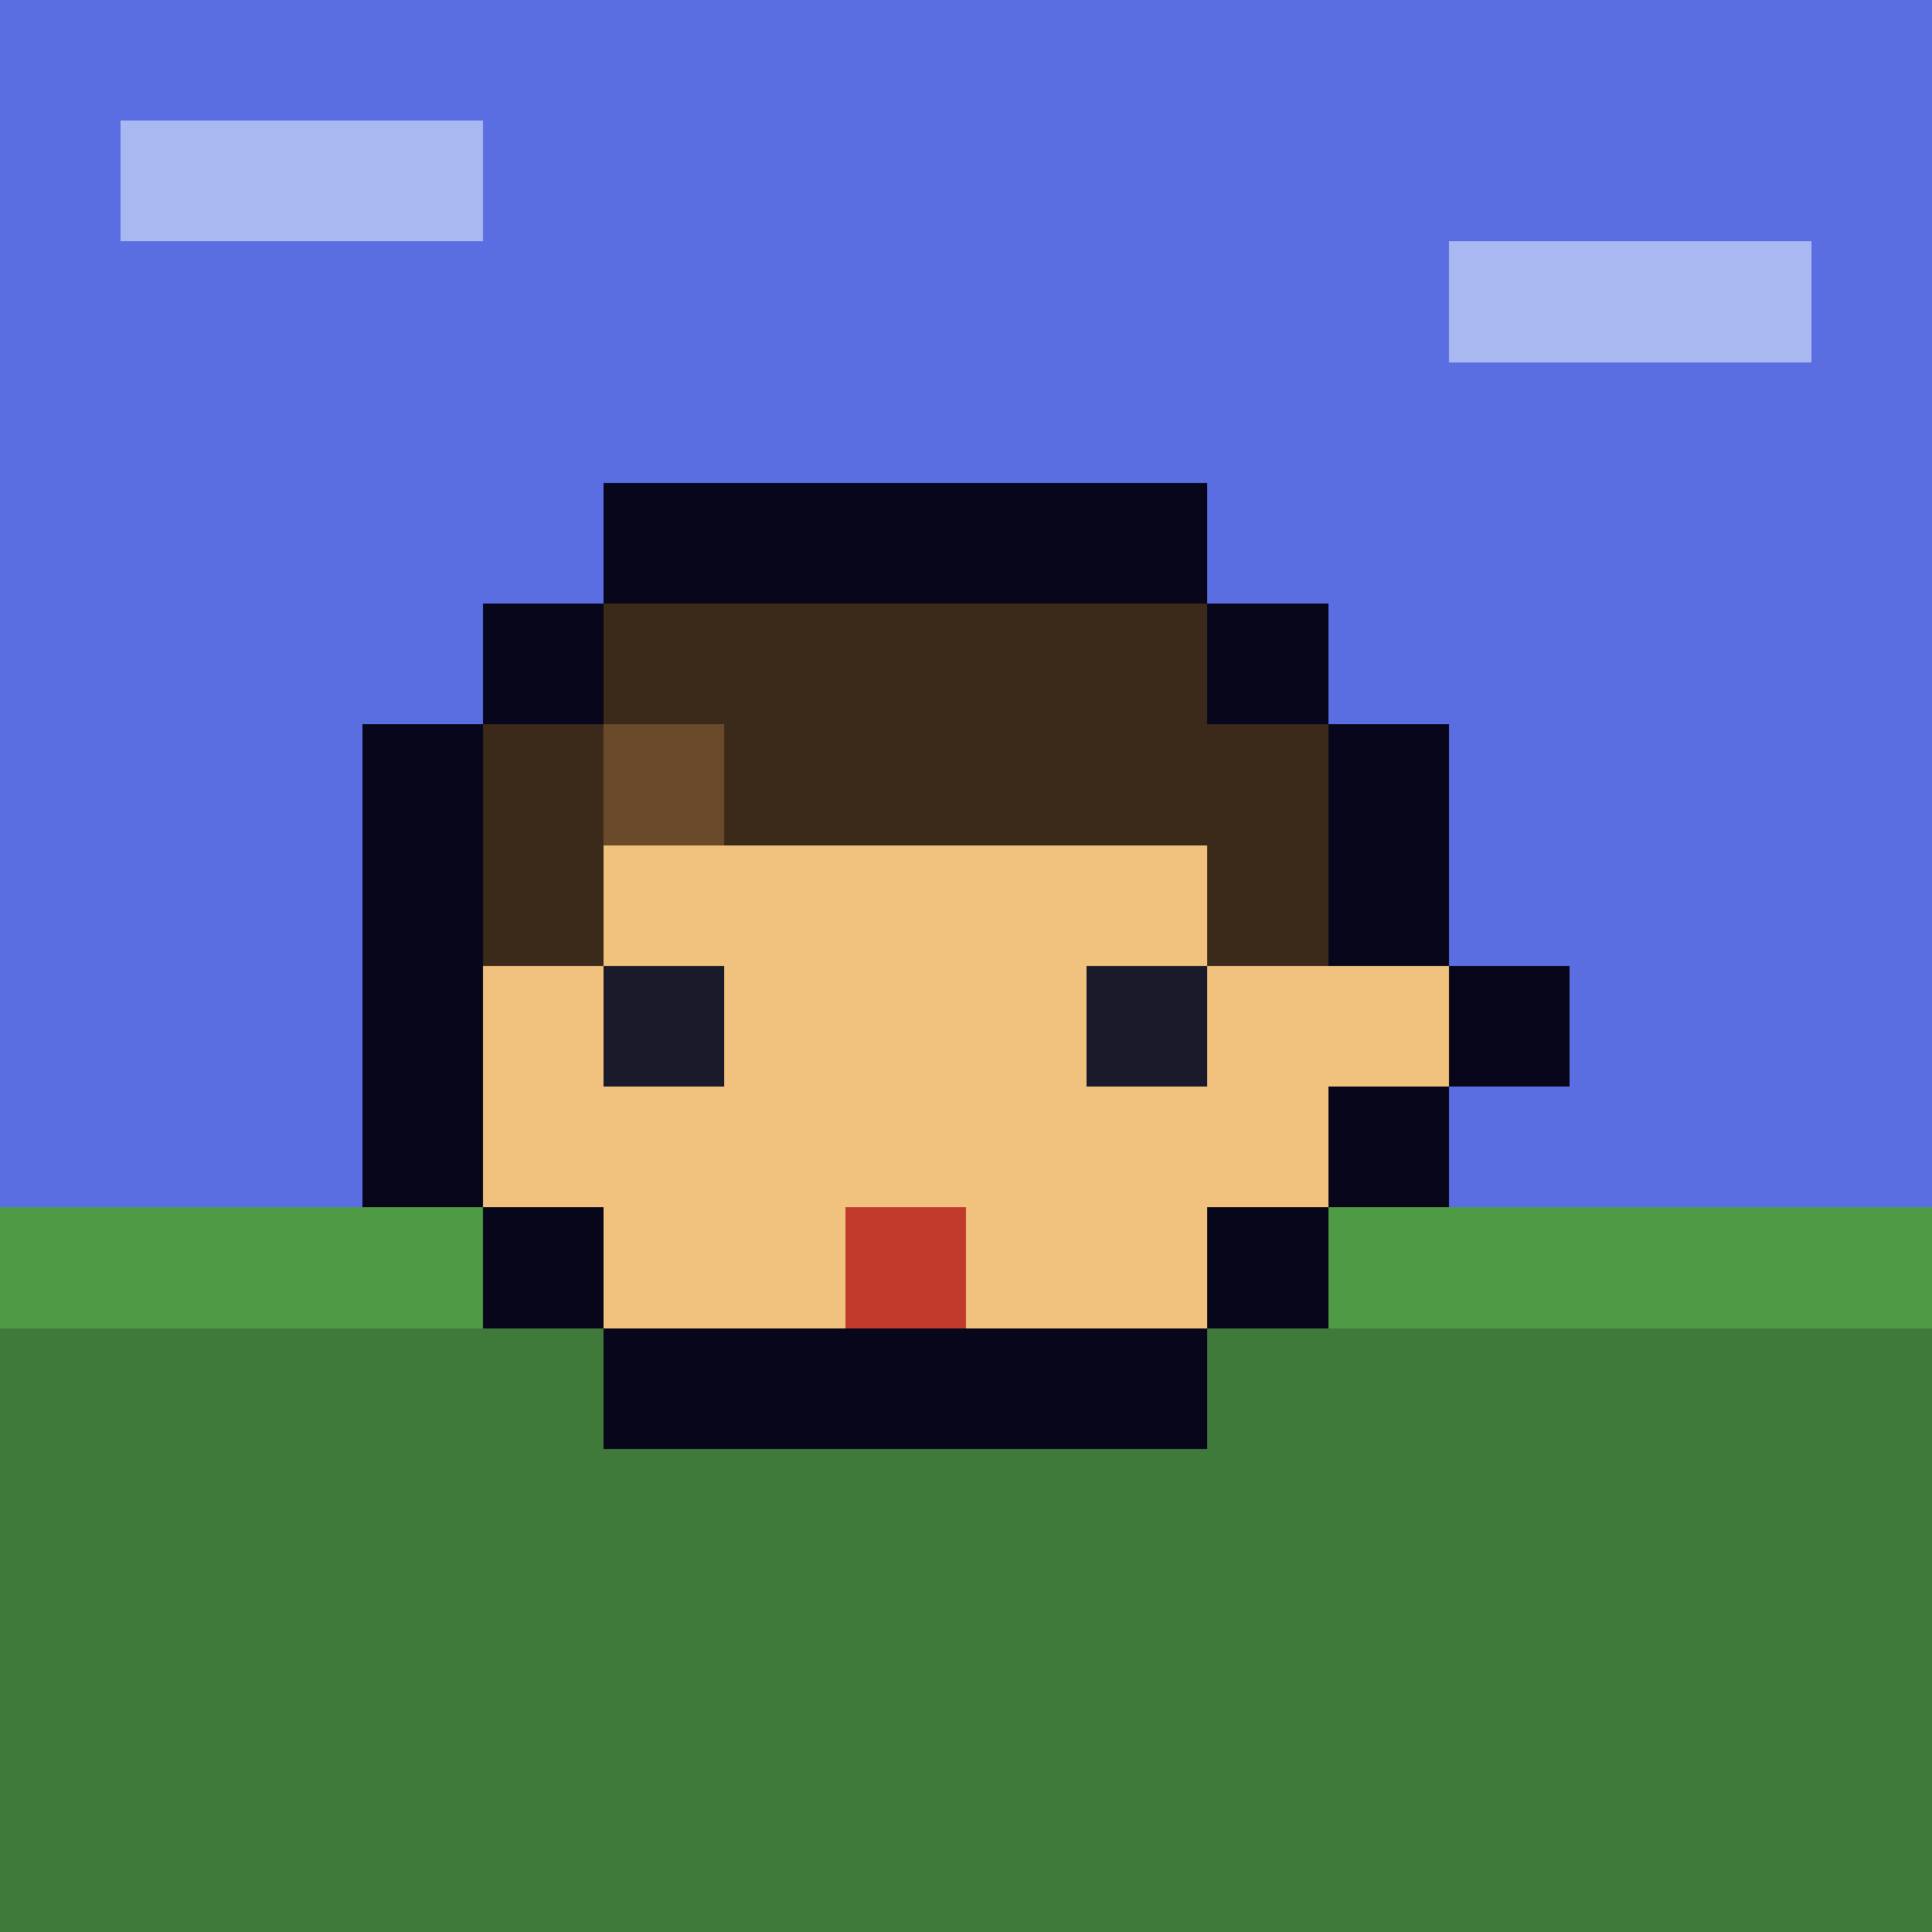
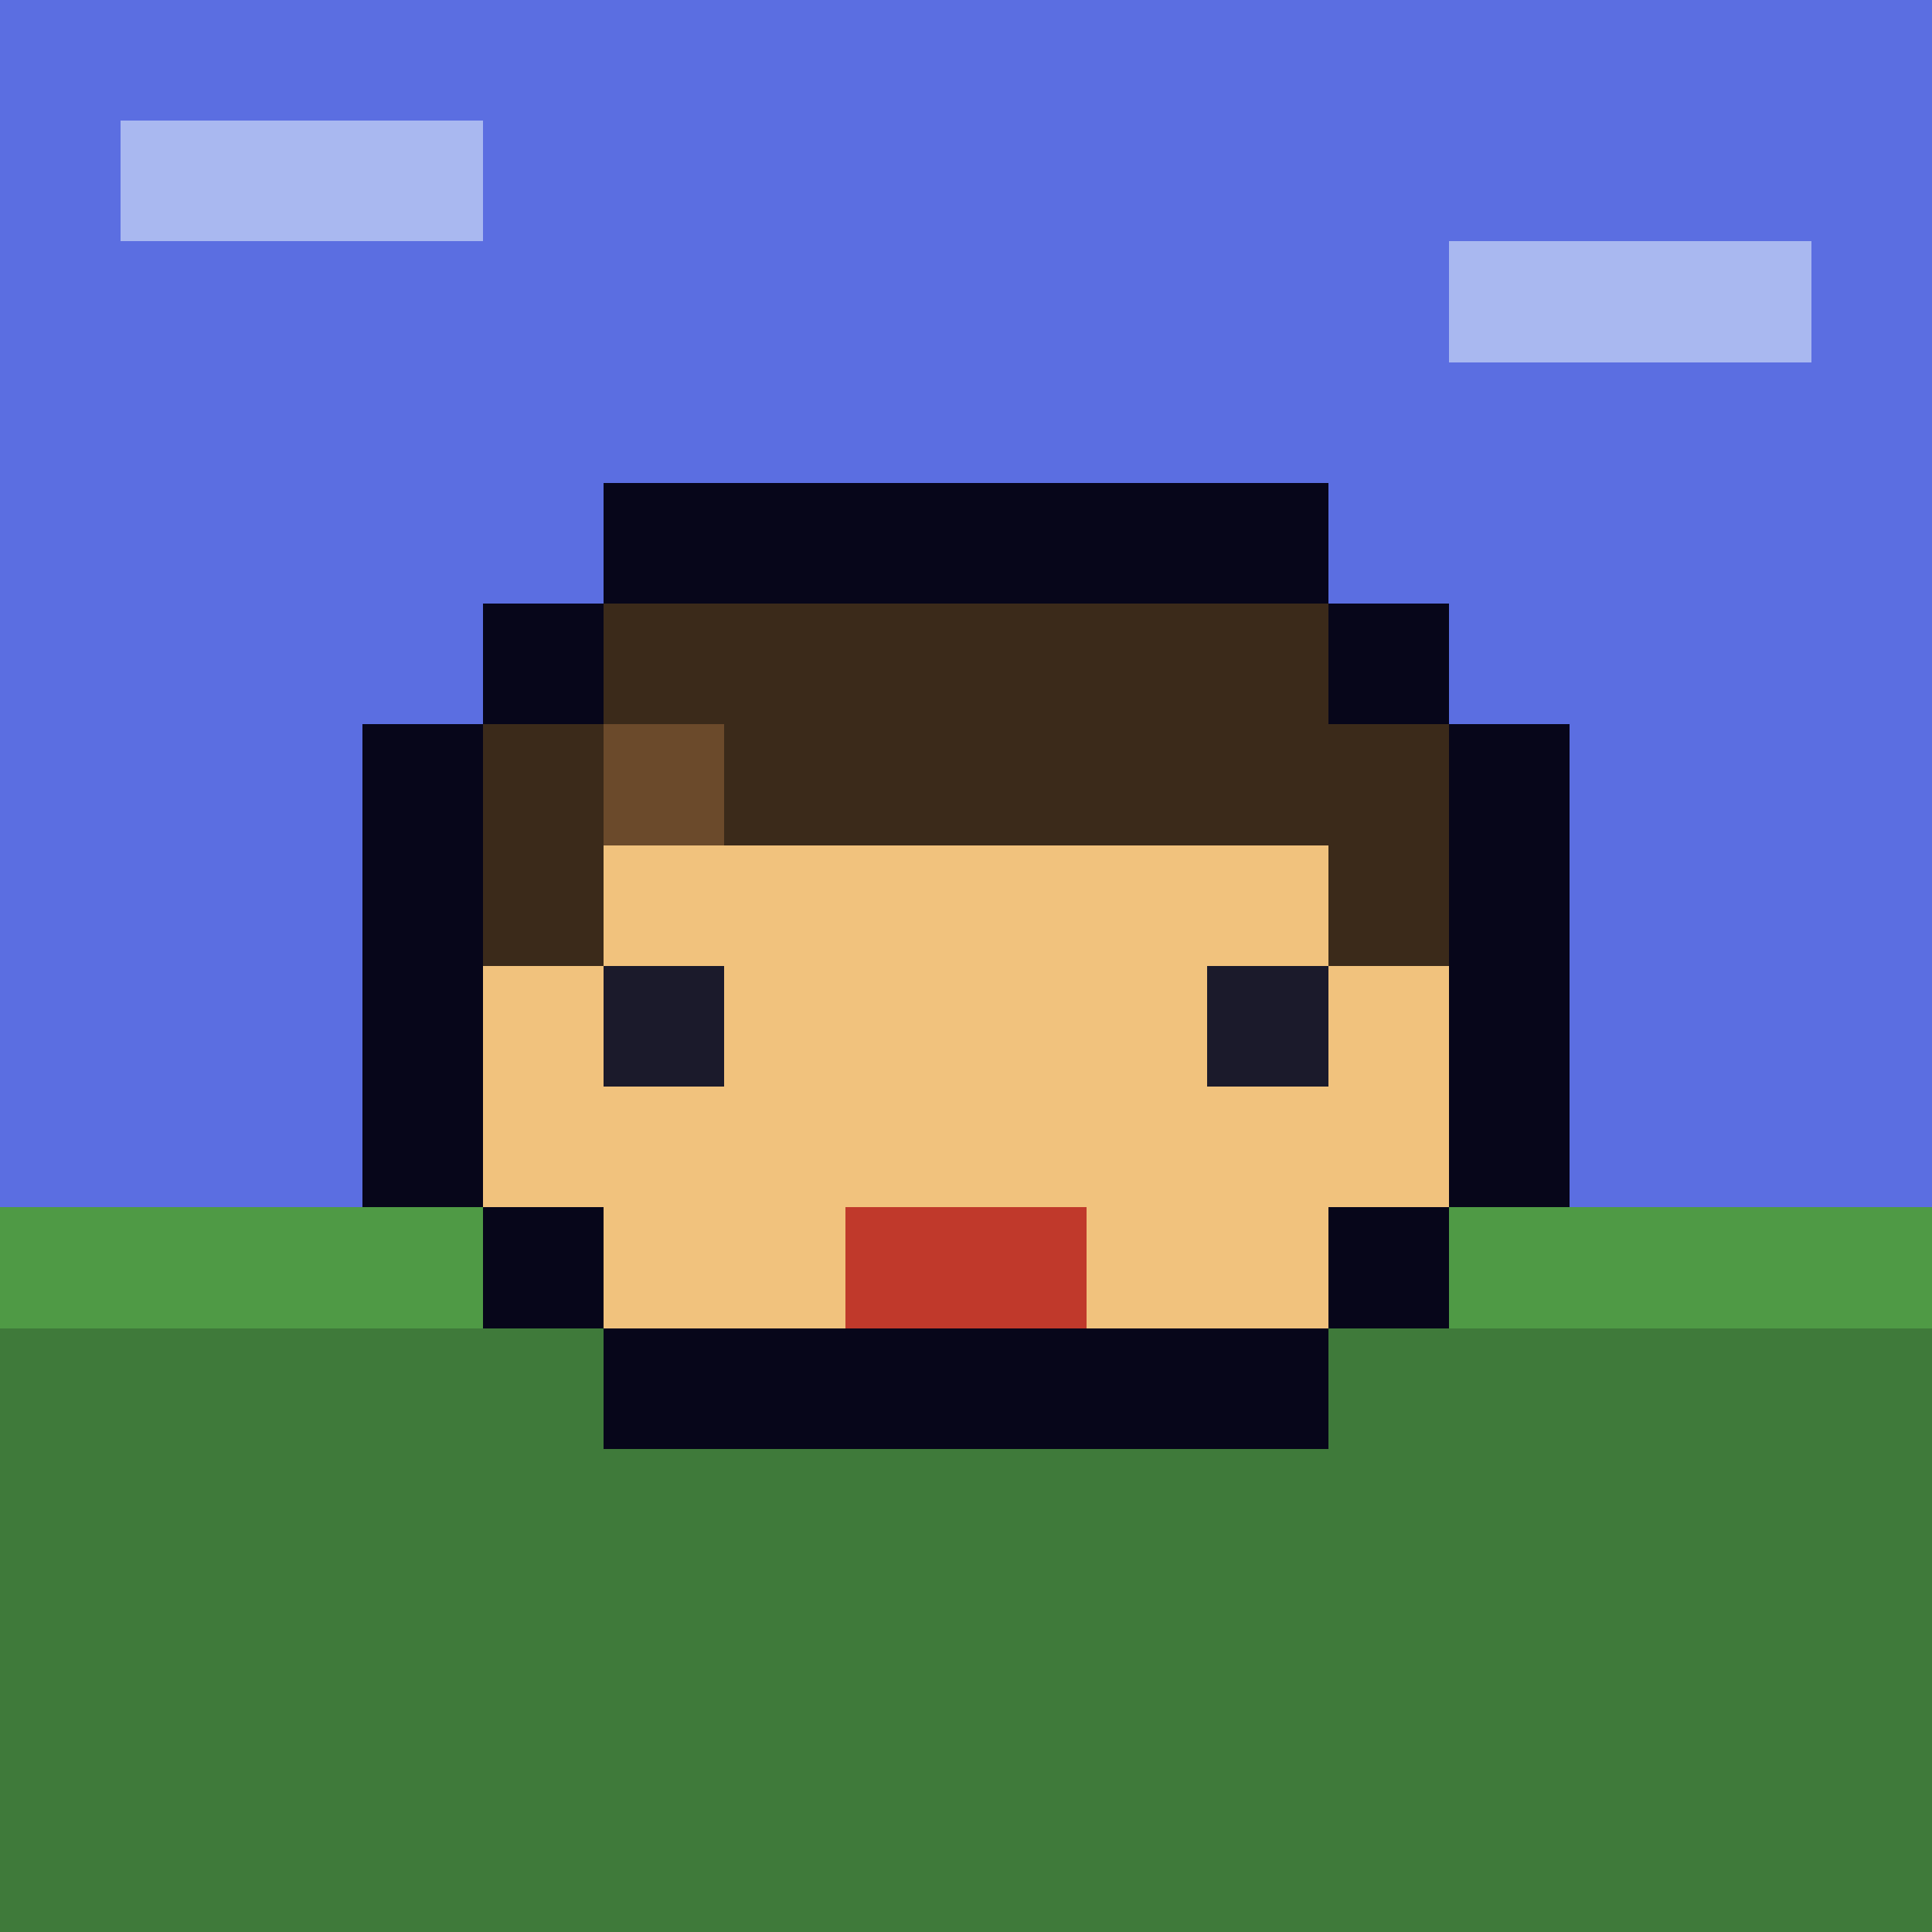
<svg xmlns="http://www.w3.org/2000/svg" viewBox="0 0 16 16" shape-rendering="crispEdges">
-   <rect x="0" y="0" width="16" height="10" fill="#5b6ee1" />
-   <rect x="0" y="10" width="16" height="1" fill="#4f9a45" />
-   <rect x="0" y="11" width="16" height="5" fill="#3f7a3a" />
-   <rect x="1" y="1" width="3" height="1" fill="#a9b8f0" />
-   <rect x="12" y="2" width="3" height="1" fill="#a9b8f0" />
+   <rect x="0" y="0" width="1" height="1" fill="#5b6ee1" />
+   <rect x="1" y="0" width="1" height="1" fill="#5b6ee1" />
+   <rect x="2" y="0" width="1" height="1" fill="#5b6ee1" />
+   <rect x="3" y="0" width="1" height="1" fill="#5b6ee1" />
+   <rect x="4" y="0" width="1" height="1" fill="#5b6ee1" />
+   <rect x="5" y="0" width="1" height="1" fill="#5b6ee1" />
+   <rect x="6" y="0" width="1" height="1" fill="#5b6ee1" />
+   <rect x="7" y="0" width="1" height="1" fill="#5b6ee1" />
+   <rect x="8" y="0" width="1" height="1" fill="#5b6ee1" />
+   <rect x="9" y="0" width="1" height="1" fill="#5b6ee1" />
+   <rect x="10" y="0" width="1" height="1" fill="#5b6ee1" />
+   <rect x="11" y="0" width="1" height="1" fill="#5b6ee1" />
+   <rect x="12" y="0" width="1" height="1" fill="#5b6ee1" />
+   <rect x="13" y="0" width="1" height="1" fill="#5b6ee1" />
+   <rect x="14" y="0" width="1" height="1" fill="#5b6ee1" />
+   <rect x="15" y="0" width="1" height="1" fill="#5b6ee1" />
+   <rect x="0" y="1" width="1" height="1" fill="#5b6ee1" />
+   <rect x="1" y="1" width="1" height="1" fill="#a9b8f0" />
+   <rect x="2" y="1" width="1" height="1" fill="#a9b8f0" />
+   <rect x="3" y="1" width="1" height="1" fill="#a9b8f0" />
+   <rect x="4" y="1" width="1" height="1" fill="#5b6ee1" />
+   <rect x="5" y="1" width="1" height="1" fill="#5b6ee1" />
+   <rect x="6" y="1" width="1" height="1" fill="#5b6ee1" />
+   <rect x="7" y="1" width="1" height="1" fill="#5b6ee1" />
+   <rect x="8" y="1" width="1" height="1" fill="#5b6ee1" />
+   <rect x="9" y="1" width="1" height="1" fill="#5b6ee1" />
+   <rect x="10" y="1" width="1" height="1" fill="#5b6ee1" />
+   <rect x="11" y="1" width="1" height="1" fill="#5b6ee1" />
+   <rect x="12" y="1" width="1" height="1" fill="#5b6ee1" />
+   <rect x="13" y="1" width="1" height="1" fill="#5b6ee1" />
+   <rect x="14" y="1" width="1" height="1" fill="#5b6ee1" />
+   <rect x="15" y="1" width="1" height="1" fill="#5b6ee1" />
+   <rect x="0" y="2" width="1" height="1" fill="#5b6ee1" />
+   <rect x="1" y="2" width="1" height="1" fill="#5b6ee1" />
+   <rect x="2" y="2" width="1" height="1" fill="#5b6ee1" />
+   <rect x="3" y="2" width="1" height="1" fill="#5b6ee1" />
+   <rect x="4" y="2" width="1" height="1" fill="#5b6ee1" />
+   <rect x="5" y="2" width="1" height="1" fill="#5b6ee1" />
+   <rect x="6" y="2" width="1" height="1" fill="#5b6ee1" />
+   <rect x="7" y="2" width="1" height="1" fill="#5b6ee1" />
+   <rect x="8" y="2" width="1" height="1" fill="#5b6ee1" />
+   <rect x="9" y="2" width="1" height="1" fill="#5b6ee1" />
+   <rect x="10" y="2" width="1" height="1" fill="#5b6ee1" />
+   <rect x="11" y="2" width="1" height="1" fill="#5b6ee1" />
+   <rect x="12" y="2" width="1" height="1" fill="#a9b8f0" />
+   <rect x="13" y="2" width="1" height="1" fill="#a9b8f0" />
+   <rect x="14" y="2" width="1" height="1" fill="#a9b8f0" />
+   <rect x="15" y="2" width="1" height="1" fill="#5b6ee1" />
+   <rect x="0" y="3" width="1" height="1" fill="#5b6ee1" />
+   <rect x="1" y="3" width="1" height="1" fill="#5b6ee1" />
+   <rect x="2" y="3" width="1" height="1" fill="#5b6ee1" />
+   <rect x="3" y="3" width="1" height="1" fill="#5b6ee1" />
+   <rect x="4" y="3" width="1" height="1" fill="#5b6ee1" />
+   <rect x="5" y="3" width="1" height="1" fill="#5b6ee1" />
+   <rect x="6" y="3" width="1" height="1" fill="#5b6ee1" />
+   <rect x="7" y="3" width="1" height="1" fill="#5b6ee1" />
+   <rect x="8" y="3" width="1" height="1" fill="#5b6ee1" />
+   <rect x="9" y="3" width="1" height="1" fill="#5b6ee1" />
+   <rect x="10" y="3" width="1" height="1" fill="#5b6ee1" />
+   <rect x="11" y="3" width="1" height="1" fill="#5b6ee1" />
+   <rect x="12" y="3" width="1" height="1" fill="#5b6ee1" />
+   <rect x="13" y="3" width="1" height="1" fill="#5b6ee1" />
+   <rect x="14" y="3" width="1" height="1" fill="#5b6ee1" />
+   <rect x="15" y="3" width="1" height="1" fill="#5b6ee1" />
+   <rect x="0" y="4" width="1" height="1" fill="#5b6ee1" />
+   <rect x="1" y="4" width="1" height="1" fill="#5b6ee1" />
+   <rect x="2" y="4" width="1" height="1" fill="#5b6ee1" />
+   <rect x="3" y="4" width="1" height="1" fill="#5b6ee1" />
+   <rect x="4" y="4" width="1" height="1" fill="#5b6ee1" />
  <rect x="5" y="4" width="1" height="1" fill="#07061a" />
  <rect x="6" y="4" width="1" height="1" fill="#07061a" />
  <rect x="7" y="4" width="1" height="1" fill="#07061a" />
  <rect x="8" y="4" width="1" height="1" fill="#07061a" />
  <rect x="9" y="4" width="1" height="1" fill="#07061a" />
+   <rect x="10" y="4" width="1" height="1" fill="#07061a" />
+   <rect x="11" y="4" width="1" height="1" fill="#5b6ee1" />
+   <rect x="12" y="4" width="1" height="1" fill="#5b6ee1" />
+   <rect x="13" y="4" width="1" height="1" fill="#5b6ee1" />
+   <rect x="14" y="4" width="1" height="1" fill="#5b6ee1" />
+   <rect x="15" y="4" width="1" height="1" fill="#5b6ee1" />
+   <rect x="0" y="5" width="1" height="1" fill="#5b6ee1" />
+   <rect x="1" y="5" width="1" height="1" fill="#5b6ee1" />
+   <rect x="2" y="5" width="1" height="1" fill="#5b6ee1" />
+   <rect x="3" y="5" width="1" height="1" fill="#5b6ee1" />
  <rect x="4" y="5" width="1" height="1" fill="#07061a" />
  <rect x="5" y="5" width="1" height="1" fill="#3b2a1a" />
  <rect x="6" y="5" width="1" height="1" fill="#3b2a1a" />
  <rect x="7" y="5" width="1" height="1" fill="#3b2a1a" />
  <rect x="8" y="5" width="1" height="1" fill="#3b2a1a" />
  <rect x="9" y="5" width="1" height="1" fill="#3b2a1a" />
-   <rect x="10" y="5" width="1" height="1" fill="#07061a" />
+   <rect x="10" y="5" width="1" height="1" fill="#3b2a1a" />
+   <rect x="11" y="5" width="1" height="1" fill="#07061a" />
+   <rect x="12" y="5" width="1" height="1" fill="#5b6ee1" />
+   <rect x="13" y="5" width="1" height="1" fill="#5b6ee1" />
+   <rect x="14" y="5" width="1" height="1" fill="#5b6ee1" />
+   <rect x="15" y="5" width="1" height="1" fill="#5b6ee1" />
+   <rect x="0" y="6" width="1" height="1" fill="#5b6ee1" />
+   <rect x="1" y="6" width="1" height="1" fill="#5b6ee1" />
+   <rect x="2" y="6" width="1" height="1" fill="#5b6ee1" />
  <rect x="3" y="6" width="1" height="1" fill="#07061a" />
  <rect x="4" y="6" width="1" height="1" fill="#3b2a1a" />
  <rect x="5" y="6" width="1" height="1" fill="#6b4a2b" />
  <rect x="6" y="6" width="1" height="1" fill="#3b2a1a" />
  <rect x="7" y="6" width="1" height="1" fill="#3b2a1a" />
  <rect x="8" y="6" width="1" height="1" fill="#3b2a1a" />
  <rect x="9" y="6" width="1" height="1" fill="#3b2a1a" />
  <rect x="10" y="6" width="1" height="1" fill="#3b2a1a" />
-   <rect x="11" y="6" width="1" height="1" fill="#07061a" />
+   <rect x="11" y="6" width="1" height="1" fill="#3b2a1a" />
+   <rect x="12" y="6" width="1" height="1" fill="#07061a" />
+   <rect x="13" y="6" width="1" height="1" fill="#5b6ee1" />
+   <rect x="14" y="6" width="1" height="1" fill="#5b6ee1" />
+   <rect x="15" y="6" width="1" height="1" fill="#5b6ee1" />
+   <rect x="0" y="7" width="1" height="1" fill="#5b6ee1" />
+   <rect x="1" y="7" width="1" height="1" fill="#5b6ee1" />
+   <rect x="2" y="7" width="1" height="1" fill="#5b6ee1" />
  <rect x="3" y="7" width="1" height="1" fill="#07061a" />
  <rect x="4" y="7" width="1" height="1" fill="#3b2a1a" />
  <rect x="5" y="7" width="1" height="1" fill="#f1c27d" />
  <rect x="6" y="7" width="1" height="1" fill="#f1c27d" />
  <rect x="7" y="7" width="1" height="1" fill="#f1c27d" />
  <rect x="8" y="7" width="1" height="1" fill="#f1c27d" />
  <rect x="9" y="7" width="1" height="1" fill="#f1c27d" />
-   <rect x="10" y="7" width="1" height="1" fill="#3b2a1a" />
-   <rect x="11" y="7" width="1" height="1" fill="#07061a" />
+   <rect x="10" y="7" width="1" height="1" fill="#f1c27d" />
+   <rect x="11" y="7" width="1" height="1" fill="#3b2a1a" />
+   <rect x="12" y="7" width="1" height="1" fill="#07061a" />
+   <rect x="13" y="7" width="1" height="1" fill="#5b6ee1" />
+   <rect x="14" y="7" width="1" height="1" fill="#5b6ee1" />
+   <rect x="15" y="7" width="1" height="1" fill="#5b6ee1" />
+   <rect x="0" y="8" width="1" height="1" fill="#5b6ee1" />
+   <rect x="1" y="8" width="1" height="1" fill="#5b6ee1" />
+   <rect x="2" y="8" width="1" height="1" fill="#5b6ee1" />
  <rect x="3" y="8" width="1" height="1" fill="#07061a" />
  <rect x="4" y="8" width="1" height="1" fill="#f1c27d" />
  <rect x="5" y="8" width="1" height="1" fill="#1b1a2b" />
  <rect x="6" y="8" width="1" height="1" fill="#f1c27d" />
  <rect x="7" y="8" width="1" height="1" fill="#f1c27d" />
  <rect x="8" y="8" width="1" height="1" fill="#f1c27d" />
-   <rect x="9" y="8" width="1" height="1" fill="#1b1a2b" />
-   <rect x="10" y="8" width="1" height="1" fill="#f1c27d" />
+   <rect x="9" y="8" width="1" height="1" fill="#f1c27d" />
+   <rect x="10" y="8" width="1" height="1" fill="#1b1a2b" />
  <rect x="11" y="8" width="1" height="1" fill="#f1c27d" />
  <rect x="12" y="8" width="1" height="1" fill="#07061a" />
+   <rect x="13" y="8" width="1" height="1" fill="#5b6ee1" />
+   <rect x="14" y="8" width="1" height="1" fill="#5b6ee1" />
+   <rect x="15" y="8" width="1" height="1" fill="#5b6ee1" />
+   <rect x="0" y="9" width="1" height="1" fill="#5b6ee1" />
+   <rect x="1" y="9" width="1" height="1" fill="#5b6ee1" />
+   <rect x="2" y="9" width="1" height="1" fill="#5b6ee1" />
  <rect x="3" y="9" width="1" height="1" fill="#07061a" />
  <rect x="4" y="9" width="1" height="1" fill="#f1c27d" />
  <rect x="5" y="9" width="1" height="1" fill="#f1c27d" />
  <rect x="6" y="9" width="1" height="1" fill="#f1c27d" />
  <rect x="7" y="9" width="1" height="1" fill="#f1c27d" />
  <rect x="8" y="9" width="1" height="1" fill="#f1c27d" />
  <rect x="9" y="9" width="1" height="1" fill="#f1c27d" />
  <rect x="10" y="9" width="1" height="1" fill="#f1c27d" />
-   <rect x="11" y="9" width="1" height="1" fill="#07061a" />
+   <rect x="11" y="9" width="1" height="1" fill="#f1c27d" />
+   <rect x="12" y="9" width="1" height="1" fill="#07061a" />
+   <rect x="13" y="9" width="1" height="1" fill="#5b6ee1" />
+   <rect x="14" y="9" width="1" height="1" fill="#5b6ee1" />
+   <rect x="15" y="9" width="1" height="1" fill="#5b6ee1" />
+   <rect x="0" y="10" width="1" height="1" fill="#4f9a45" />
+   <rect x="1" y="10" width="1" height="1" fill="#4f9a45" />
+   <rect x="2" y="10" width="1" height="1" fill="#4f9a45" />
+   <rect x="3" y="10" width="1" height="1" fill="#4f9a45" />
  <rect x="4" y="10" width="1" height="1" fill="#07061a" />
  <rect x="5" y="10" width="1" height="1" fill="#f1c27d" />
  <rect x="6" y="10" width="1" height="1" fill="#f1c27d" />
  <rect x="7" y="10" width="1" height="1" fill="#c0392b" />
-   <rect x="8" y="10" width="1" height="1" fill="#f1c27d" />
+   <rect x="8" y="10" width="1" height="1" fill="#c0392b" />
  <rect x="9" y="10" width="1" height="1" fill="#f1c27d" />
-   <rect x="10" y="10" width="1" height="1" fill="#07061a" />
+   <rect x="10" y="10" width="1" height="1" fill="#f1c27d" />
+   <rect x="11" y="10" width="1" height="1" fill="#07061a" />
+   <rect x="12" y="10" width="1" height="1" fill="#4f9a45" />
+   <rect x="13" y="10" width="1" height="1" fill="#4f9a45" />
+   <rect x="14" y="10" width="1" height="1" fill="#4f9a45" />
+   <rect x="15" y="10" width="1" height="1" fill="#4f9a45" />
+   <rect x="0" y="11" width="1" height="1" fill="#3f7a3a" />
+   <rect x="1" y="11" width="1" height="1" fill="#3f7a3a" />
+   <rect x="2" y="11" width="1" height="1" fill="#3f7a3a" />
+   <rect x="3" y="11" width="1" height="1" fill="#3f7a3a" />
+   <rect x="4" y="11" width="1" height="1" fill="#3f7a3a" />
  <rect x="5" y="11" width="1" height="1" fill="#07061a" />
  <rect x="6" y="11" width="1" height="1" fill="#07061a" />
  <rect x="7" y="11" width="1" height="1" fill="#07061a" />
  <rect x="8" y="11" width="1" height="1" fill="#07061a" />
  <rect x="9" y="11" width="1" height="1" fill="#07061a" />
+   <rect x="10" y="11" width="1" height="1" fill="#07061a" />
+   <rect x="11" y="11" width="1" height="1" fill="#3f7a3a" />
+   <rect x="12" y="11" width="1" height="1" fill="#3f7a3a" />
+   <rect x="13" y="11" width="1" height="1" fill="#3f7a3a" />
+   <rect x="14" y="11" width="1" height="1" fill="#3f7a3a" />
+   <rect x="15" y="11" width="1" height="1" fill="#3f7a3a" />
+   <rect x="0" y="12" width="1" height="1" fill="#3f7a3a" />
+   <rect x="1" y="12" width="1" height="1" fill="#3f7a3a" />
+   <rect x="2" y="12" width="1" height="1" fill="#3f7a3a" />
+   <rect x="3" y="12" width="1" height="1" fill="#3f7a3a" />
+   <rect x="4" y="12" width="1" height="1" fill="#3f7a3a" />
+   <rect x="5" y="12" width="1" height="1" fill="#3f7a3a" />
+   <rect x="6" y="12" width="1" height="1" fill="#3f7a3a" />
+   <rect x="7" y="12" width="1" height="1" fill="#3f7a3a" />
+   <rect x="8" y="12" width="1" height="1" fill="#3f7a3a" />
+   <rect x="9" y="12" width="1" height="1" fill="#3f7a3a" />
+   <rect x="10" y="12" width="1" height="1" fill="#3f7a3a" />
+   <rect x="11" y="12" width="1" height="1" fill="#3f7a3a" />
+   <rect x="12" y="12" width="1" height="1" fill="#3f7a3a" />
+   <rect x="13" y="12" width="1" height="1" fill="#3f7a3a" />
+   <rect x="14" y="12" width="1" height="1" fill="#3f7a3a" />
+   <rect x="15" y="12" width="1" height="1" fill="#3f7a3a" />
+   <rect x="0" y="13" width="1" height="1" fill="#3f7a3a" />
+   <rect x="1" y="13" width="1" height="1" fill="#3f7a3a" />
+   <rect x="2" y="13" width="1" height="1" fill="#3f7a3a" />
+   <rect x="3" y="13" width="1" height="1" fill="#3f7a3a" />
+   <rect x="4" y="13" width="1" height="1" fill="#3f7a3a" />
+   <rect x="5" y="13" width="1" height="1" fill="#3f7a3a" />
+   <rect x="6" y="13" width="1" height="1" fill="#3f7a3a" />
+   <rect x="7" y="13" width="1" height="1" fill="#3f7a3a" />
+   <rect x="8" y="13" width="1" height="1" fill="#3f7a3a" />
+   <rect x="9" y="13" width="1" height="1" fill="#3f7a3a" />
+   <rect x="10" y="13" width="1" height="1" fill="#3f7a3a" />
+   <rect x="11" y="13" width="1" height="1" fill="#3f7a3a" />
+   <rect x="12" y="13" width="1" height="1" fill="#3f7a3a" />
+   <rect x="13" y="13" width="1" height="1" fill="#3f7a3a" />
+   <rect x="14" y="13" width="1" height="1" fill="#3f7a3a" />
+   <rect x="15" y="13" width="1" height="1" fill="#3f7a3a" />
+   <rect x="0" y="14" width="1" height="1" fill="#3f7a3a" />
+   <rect x="1" y="14" width="1" height="1" fill="#3f7a3a" />
+   <rect x="2" y="14" width="1" height="1" fill="#3f7a3a" />
+   <rect x="3" y="14" width="1" height="1" fill="#3f7a3a" />
+   <rect x="4" y="14" width="1" height="1" fill="#3f7a3a" />
+   <rect x="5" y="14" width="1" height="1" fill="#3f7a3a" />
+   <rect x="6" y="14" width="1" height="1" fill="#3f7a3a" />
+   <rect x="7" y="14" width="1" height="1" fill="#3f7a3a" />
+   <rect x="8" y="14" width="1" height="1" fill="#3f7a3a" />
+   <rect x="9" y="14" width="1" height="1" fill="#3f7a3a" />
+   <rect x="10" y="14" width="1" height="1" fill="#3f7a3a" />
+   <rect x="11" y="14" width="1" height="1" fill="#3f7a3a" />
+   <rect x="12" y="14" width="1" height="1" fill="#3f7a3a" />
+   <rect x="13" y="14" width="1" height="1" fill="#3f7a3a" />
+   <rect x="14" y="14" width="1" height="1" fill="#3f7a3a" />
+   <rect x="15" y="14" width="1" height="1" fill="#3f7a3a" />
+   <rect x="0" y="15" width="1" height="1" fill="#3f7a3a" />
+   <rect x="1" y="15" width="1" height="1" fill="#3f7a3a" />
+   <rect x="2" y="15" width="1" height="1" fill="#3f7a3a" />
+   <rect x="3" y="15" width="1" height="1" fill="#3f7a3a" />
+   <rect x="4" y="15" width="1" height="1" fill="#3f7a3a" />
+   <rect x="5" y="15" width="1" height="1" fill="#3f7a3a" />
+   <rect x="6" y="15" width="1" height="1" fill="#3f7a3a" />
+   <rect x="7" y="15" width="1" height="1" fill="#3f7a3a" />
+   <rect x="8" y="15" width="1" height="1" fill="#3f7a3a" />
+   <rect x="9" y="15" width="1" height="1" fill="#3f7a3a" />
+   <rect x="10" y="15" width="1" height="1" fill="#3f7a3a" />
+   <rect x="11" y="15" width="1" height="1" fill="#3f7a3a" />
+   <rect x="12" y="15" width="1" height="1" fill="#3f7a3a" />
+   <rect x="13" y="15" width="1" height="1" fill="#3f7a3a" />
+   <rect x="14" y="15" width="1" height="1" fill="#3f7a3a" />
+   <rect x="15" y="15" width="1" height="1" fill="#3f7a3a" />
</svg>
